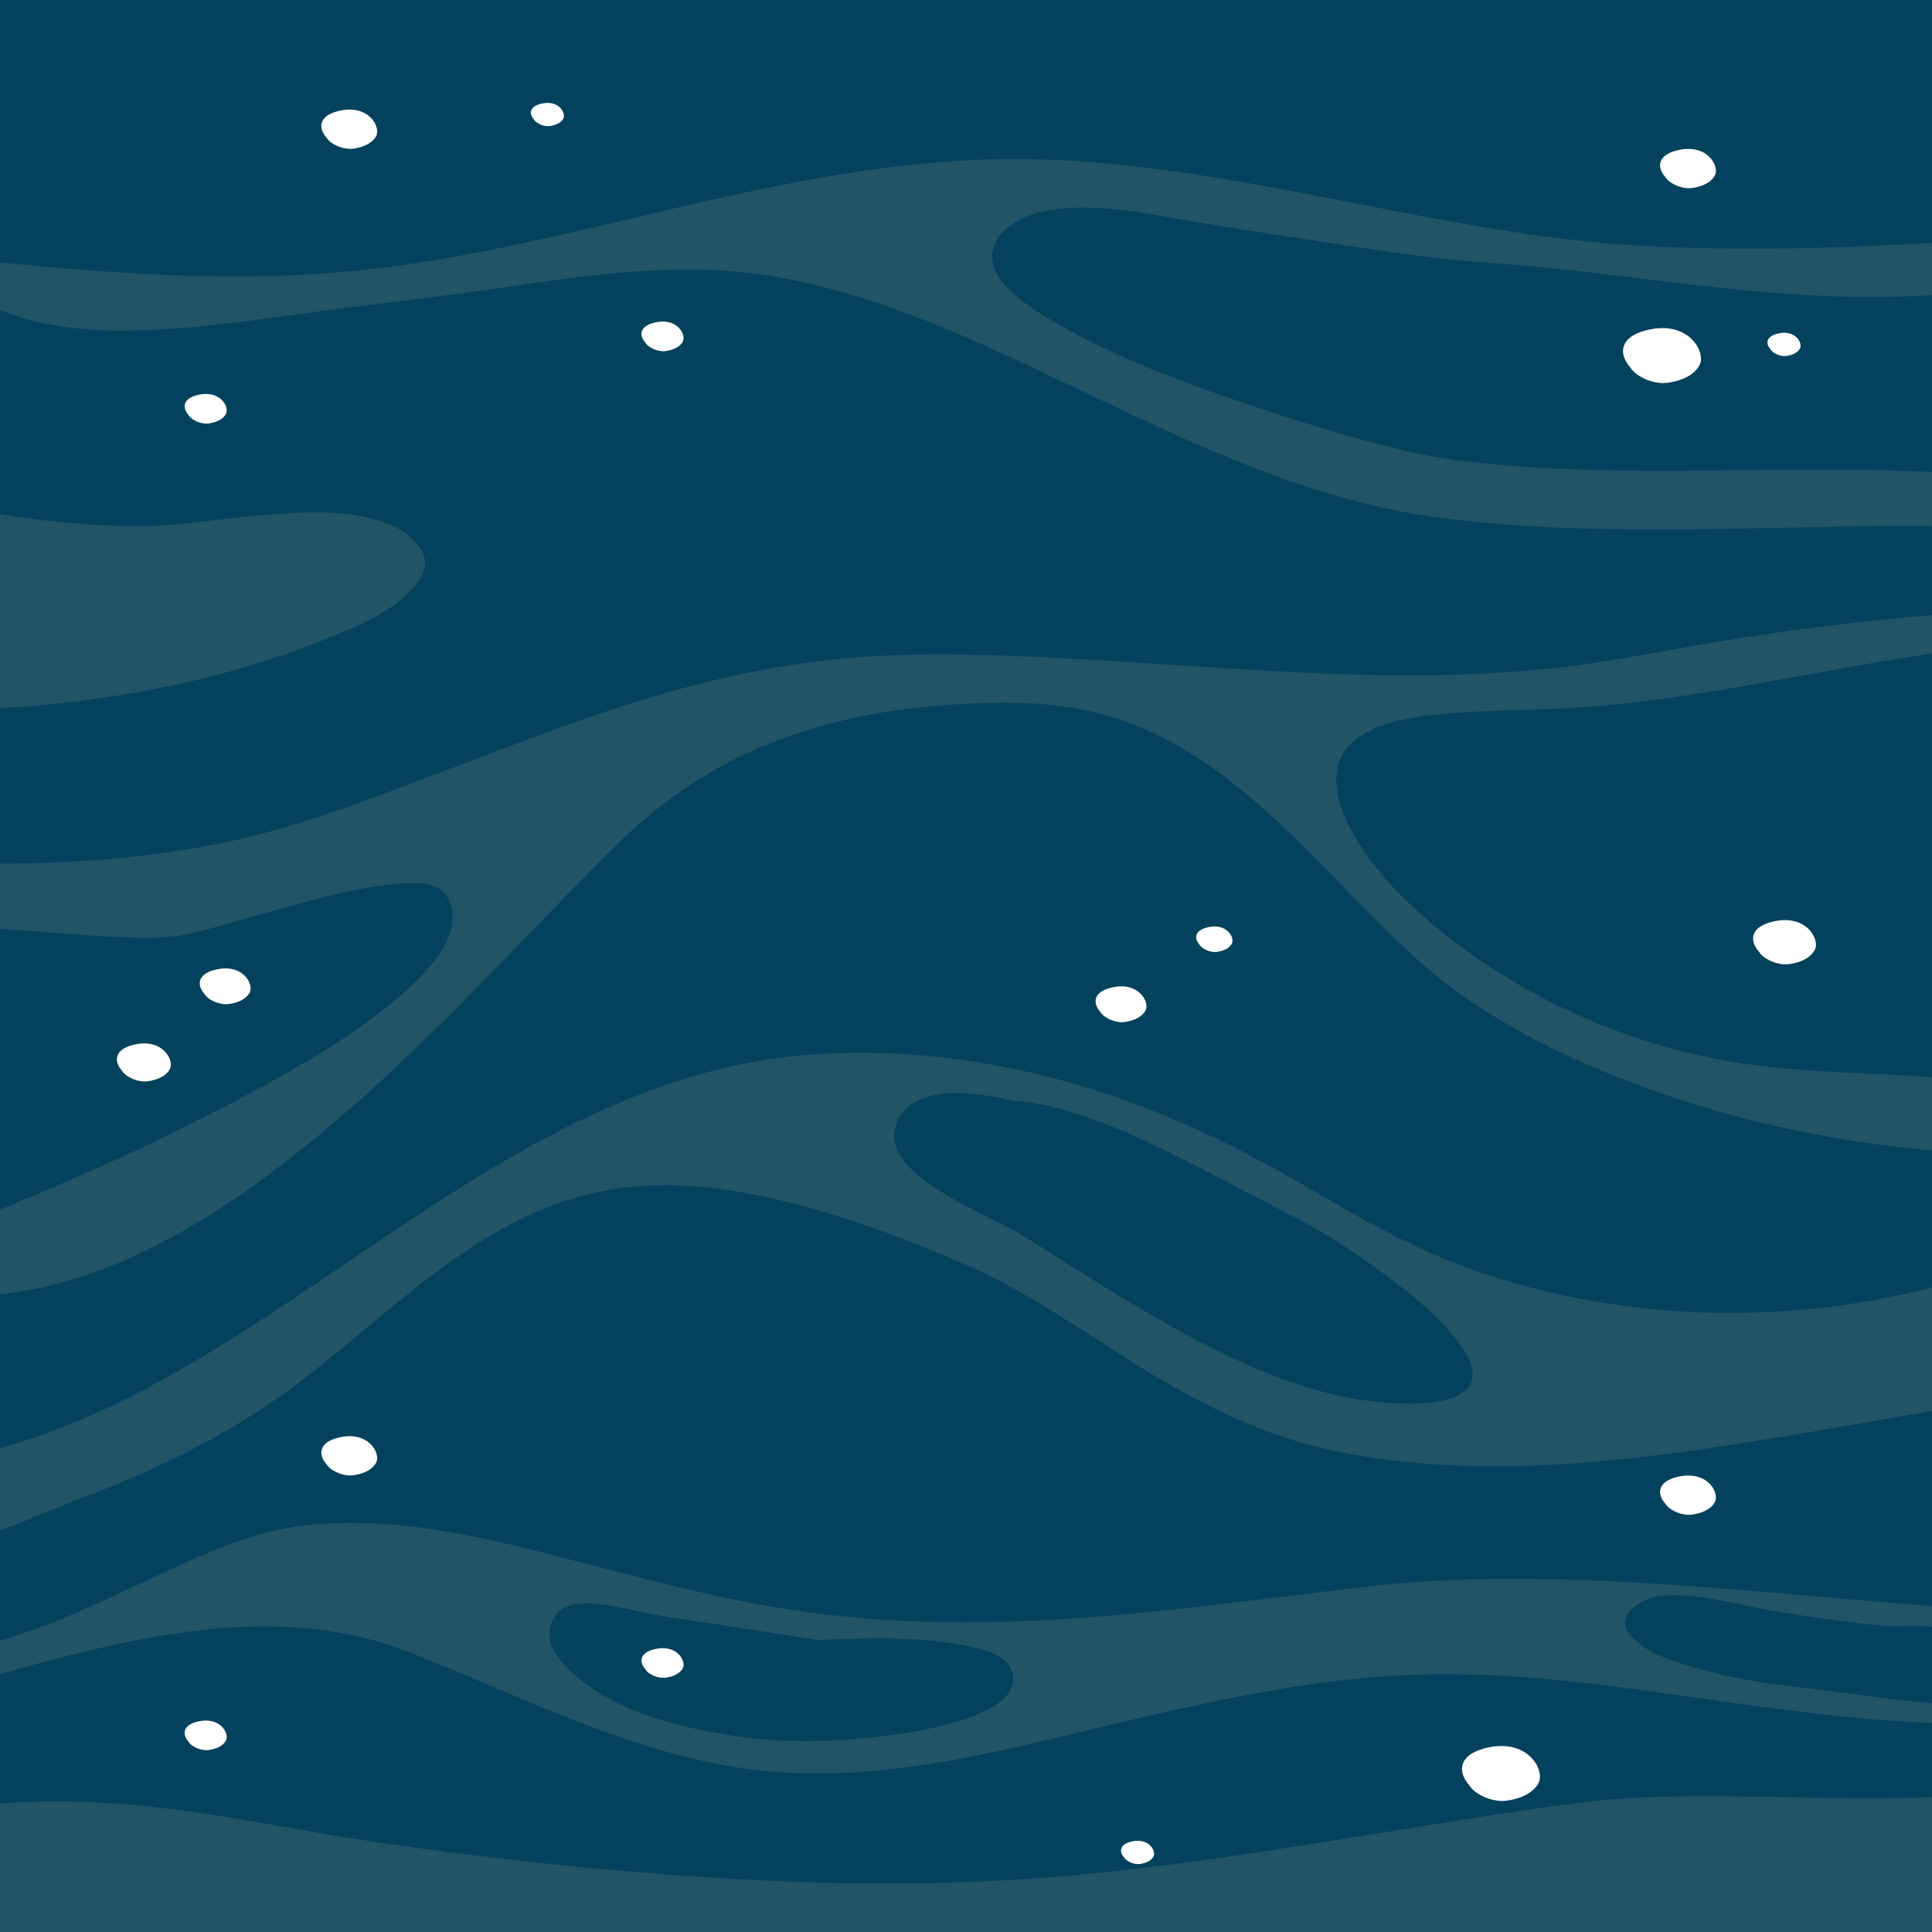
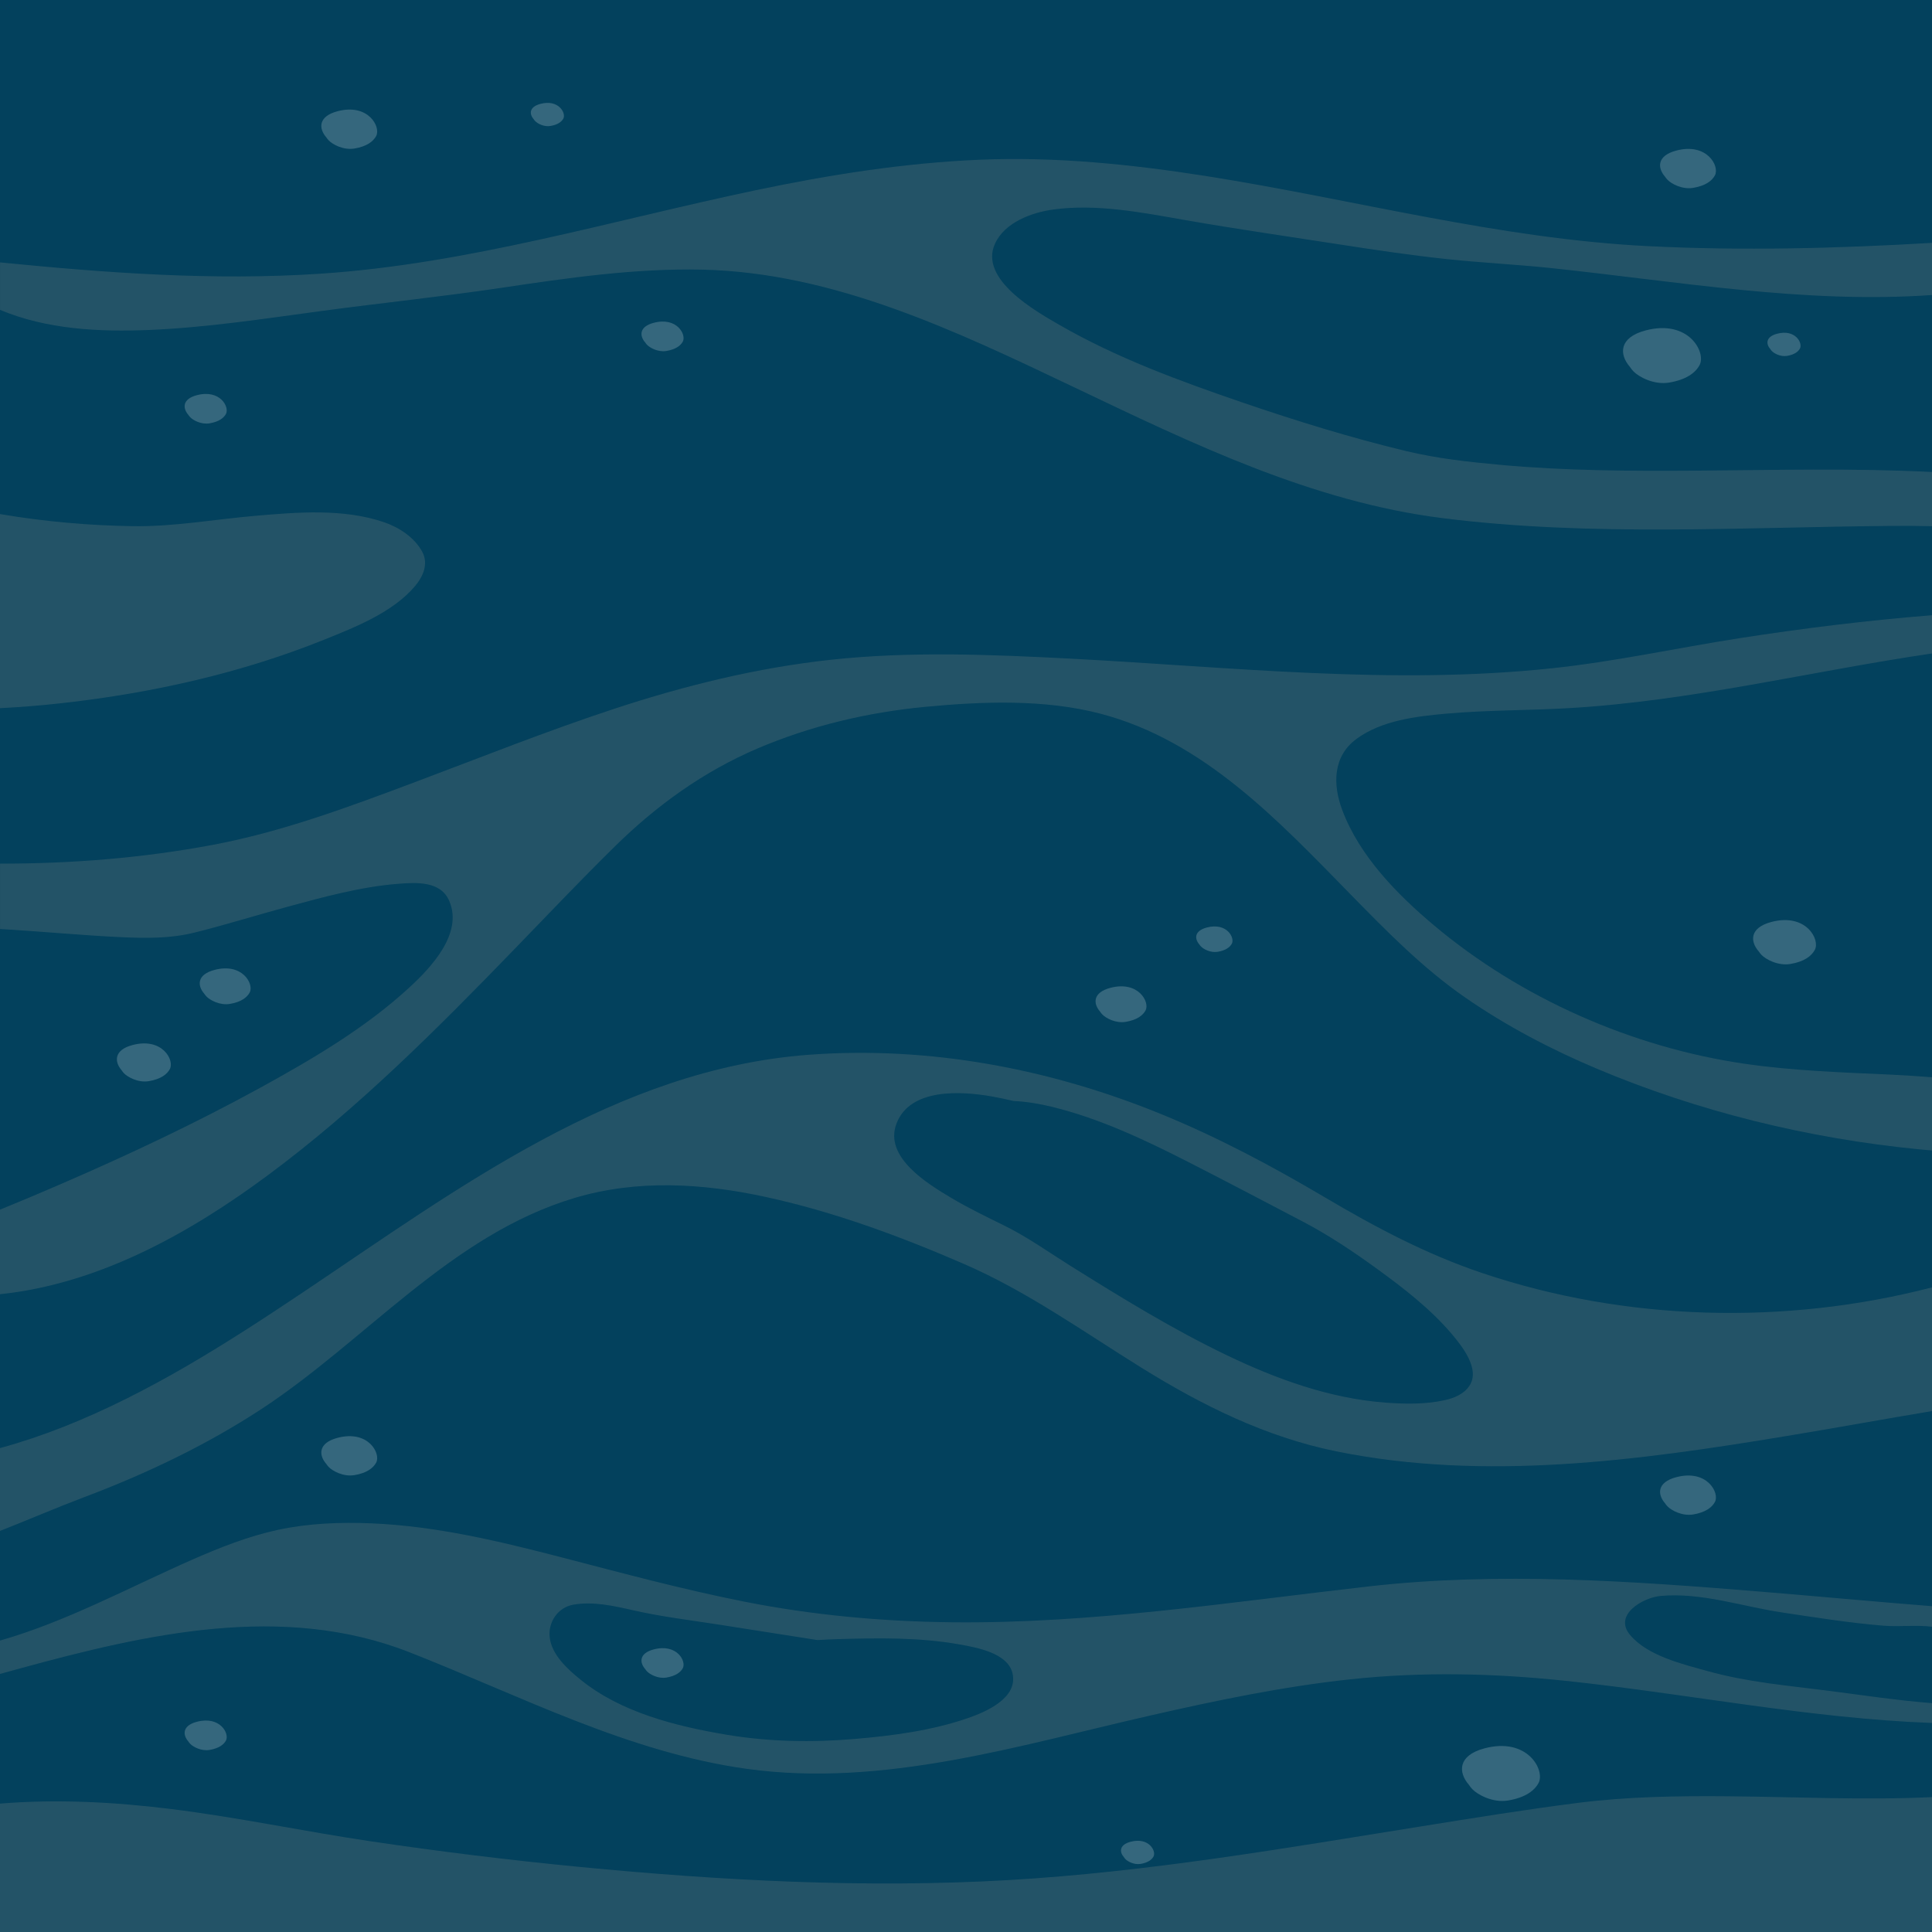
<svg xmlns="http://www.w3.org/2000/svg" width="1407" height="1407" viewBox="0 0 1407 1407" fill="none">
  <path d="M1407 0H0V1407H1407V0Z" fill="#03415D" />
-   <path opacity="0.5" d="M1233.84 342.78C1186.93 343.102 1139.88 342.852 1093.12 338.591C1069.88 336.478 1046.53 333.936 1023.79 328.457C983.546 318.754 943.801 306.472 904.663 293.08C859.189 277.504 812.998 260.603 771.247 236.469C754.238 226.622 712.81 203.384 724.59 177.495C731.68 161.919 751.231 154.793 766.807 152.609C798.675 148.169 832.262 154.865 863.593 160.344C901.047 166.896 938.716 172.267 976.277 178.104C1002.09 182.114 1027.95 185.946 1053.91 188.703C1079.01 191.352 1104.18 192.57 1129.28 195.184C1221.45 204.887 1314.22 221.359 1407 214.842V176.886C1337.89 180.933 1269.11 182.723 1199.86 179.25C1091.25 173.771 985.981 145.233 878.99 128.332C824.241 119.703 768.848 114.009 713.383 116.337C658.455 118.664 604.135 127.258 550.389 138.537C445.224 160.63 341.133 192.212 233.39 199.337C155.366 204.529 77.629 198.8 0.036 191.102V225.655C33.909 239.871 72.187 241.804 108.459 240.301C150.604 238.546 192.319 232.101 234.07 226.479C277.719 220.607 321.439 216.095 365.052 209.614C413.535 202.381 462.555 195.255 511.718 196.365C607.752 198.585 696.732 241.303 781.953 281.872C867.854 322.8 955.295 365.41 1050.86 377.37C1159.18 390.941 1268.36 383.887 1377.14 382.991C1387.16 382.92 1397.12 382.956 1407.07 383.206V343.747C1349.39 340.811 1291.38 342.386 1233.84 342.78Z" fill="#446671" />
+   <path opacity="0.5" d="M1233.84 342.78C1186.93 343.102 1139.88 342.852 1093.12 338.591C1069.88 336.478 1046.53 333.936 1023.79 328.457C983.546 318.754 943.801 306.472 904.664 293.08C859.189 277.504 812.998 260.603 771.247 236.469C754.238 226.622 712.81 203.384 724.59 177.495C731.68 161.919 751.231 154.793 766.807 152.609C798.675 148.169 832.262 154.865 863.593 160.344C901.047 166.896 938.716 172.267 976.277 178.104C1002.09 182.114 1027.95 185.946 1053.91 188.703C1079.01 191.352 1104.18 192.57 1129.28 195.184C1221.45 204.887 1314.22 221.359 1407 214.842V176.886C1337.89 180.933 1269.11 182.723 1199.86 179.25C1091.25 173.771 985.981 145.233 878.99 128.332C824.241 119.703 768.848 114.009 713.383 116.337C658.455 118.664 604.135 127.258 550.389 138.537C445.224 160.63 341.133 192.212 233.39 199.337C155.366 204.529 77.629 198.8 0.036 191.102V225.655C33.909 239.871 72.187 241.804 108.459 240.301C150.604 238.546 192.319 232.101 234.07 226.479C277.719 220.607 321.439 216.095 365.052 209.614C413.535 202.381 462.555 195.255 511.718 196.365C607.752 198.585 696.732 241.303 781.953 281.872C867.854 322.8 955.295 365.41 1050.86 377.37C1159.18 390.941 1268.36 383.887 1377.14 382.991C1387.16 382.92 1397.12 382.956 1407.07 383.206V343.747C1349.39 340.811 1291.38 342.386 1233.84 342.78Z" fill="#446671" />
  <path opacity="0.5" d="M236.147 465.813C258.741 456.718 286.134 445.94 302.283 426.783C308.119 419.836 312.201 410.598 307.51 401.861C301.925 391.513 290.753 384.137 279.832 380.377C250.291 370.208 216.597 373.001 186.017 375.651C156.512 378.193 126.649 383.636 96.965 383.206C65.097 382.74 32.37 379.876 0.967 374.541C0.645 374.469 0.322 374.433 0 374.362V515.728C15.576 514.94 31.081 513.651 46.513 511.896C111.037 504.627 175.777 490.126 236.147 465.813Z" fill="#446671" />
  <path opacity="0.5" d="M987.915 538.072C1006.25 524.608 1031.38 521.672 1053.37 519.703C1082.84 517.089 1112.49 517.411 1142.03 515.728C1231.47 510.608 1318.59 488.873 1407 475.875V448.053C1359.91 451.812 1313.04 457.577 1266.39 464.846C1221.09 471.936 1176.15 481.819 1130.57 486.653C1013.59 499.114 896.5 485.758 779.59 479.67C721.583 476.663 662.608 474.228 604.744 480.53C551.213 486.366 498.863 499.257 447.802 516.05C398.46 532.271 350.228 551.571 301.602 569.832C253.8 587.772 205.568 605.747 155.259 615.236C104.306 624.832 52.171 629.021 0.036 628.95V676.537C1.755 676.645 3.473 676.752 5.192 676.859C32.549 678.542 59.905 681.156 87.297 682.445C105.702 683.305 123.677 683.627 141.652 679.151C164.641 673.422 187.271 666.332 210.151 660.138C236.183 653.084 262.931 645.743 289.929 643.631C303.5 642.556 320.974 641.554 327.204 656.163C337.373 679.903 313.884 704.646 298.093 719.183C265.974 748.796 227.267 771.461 189.168 792.373C142.19 818.118 93.671 840.963 44.544 862.232C29.72 868.677 14.86 874.872 0 880.959V942.511C72.151 934.992 138.358 898.003 195.757 855.357C260.675 807.125 318.074 749.619 374.219 691.648C398.675 666.404 422.881 640.873 447.945 616.238C478.274 586.447 512.291 561.919 551.535 545.126C590.493 528.511 632.029 518.7 674.138 514.725C715.782 510.787 760.899 509.068 801.683 519.81C876.519 539.54 930.588 597.225 982.902 650.649C1009.36 677.683 1036 704.968 1067.23 726.56C1097.02 747.149 1129.28 764.085 1162.62 778.157C1236.99 809.56 1316.95 829.075 1397.26 836.952C1400.48 837.275 1403.74 837.561 1406.96 837.848V784.531C1396.87 783.779 1386.73 783.063 1376.56 782.597C1341.12 780.986 1305.52 779.805 1270.36 774.684C1188.68 762.76 1107.47 727.061 1044.2 673.816C1017.38 651.257 990.027 623.364 977.495 589.92C970.513 571.336 970.584 550.783 987.915 538.072Z" fill="#446671" />
-   <path opacity="0.5" d="M1079.4 927.115C1038.62 913.365 1001.88 893.886 964.927 872.044C926.434 849.27 886.796 828.144 845.332 811.243C764.372 778.229 676.43 761.615 588.882 768.168C448.877 778.695 333.506 865.563 220.929 940.972C165.5 978.104 108.603 1014.48 46.299 1039.12C31.081 1045.13 15.612 1050.33 -0.036 1054.62V1114.92C20.482 1106.83 40.82 1098.06 61.302 1090.32C106.275 1073.35 149.96 1052.58 190.243 1026.23C266.368 976.385 328.422 899.4 418.226 872.473C463.88 858.795 511.539 861.66 557.658 871.686C607.287 882.464 655.268 900.188 701.817 920.383C747.829 940.328 788.577 969.51 831.009 995.864C875.302 1023.4 921.636 1046.42 973.055 1056.92C1081.16 1078.94 1193.45 1063.61 1300.94 1045.81C1336.32 1039.98 1371.62 1033.53 1406.96 1027.62V937.57C1300.01 965.285 1183.71 962.242 1079.4 927.115ZM1070.09 1009.29C1066.05 1015.38 1058.78 1018.28 1051.9 1019.75C1037.87 1022.83 1022.97 1022.54 1008.72 1021.47C968.543 1018.42 929.979 1004.49 893.886 987.199C854.427 968.293 817.151 945.376 780.091 922.209C764.157 912.255 748.402 900.94 731.537 892.633C718.396 886.152 705.147 879.778 692.543 872.259C675.499 862.089 643.595 842.754 652.833 818.333C662.752 792.087 700.242 794.629 722.191 798.46C727.527 799.391 732.826 800.537 738.125 801.79C747.614 802.22 757.067 803.831 766.306 806.087C801.074 814.609 833.981 830.185 865.742 846.406C893.528 860.585 921.171 875.159 948.814 889.625C967.684 899.508 985.588 911.503 1002.81 924C1022.11 938.036 1041.59 953.075 1057.13 971.301C1064.61 980.217 1078.29 996.974 1070.09 1009.29Z" fill="#446671" />
+   <path opacity="0.5" d="M1079.4 927.115C1038.62 913.365 1001.88 893.886 964.927 872.044C926.435 849.27 886.796 828.144 845.332 811.243C764.372 778.229 676.43 761.615 588.882 768.168C448.877 778.695 333.506 865.563 220.929 940.972C165.5 978.104 108.603 1014.48 46.299 1039.12C31.081 1045.13 15.612 1050.33 -0.036 1054.62V1114.92C20.482 1106.83 40.82 1098.06 61.302 1090.32C106.275 1073.35 149.96 1052.58 190.243 1026.23C266.368 976.385 328.422 899.4 418.226 872.473C463.88 858.795 511.539 861.66 557.658 871.686C607.287 882.464 655.268 900.188 701.817 920.383C747.829 940.328 788.577 969.51 831.009 995.864C875.302 1023.4 921.636 1046.42 973.055 1056.92C1081.16 1078.94 1193.45 1063.61 1300.94 1045.81C1336.32 1039.98 1371.62 1033.53 1406.96 1027.62V937.57C1300.01 965.285 1183.71 962.242 1079.4 927.115ZM1070.09 1009.29C1066.05 1015.38 1058.78 1018.28 1051.9 1019.75C1037.87 1022.83 1022.97 1022.54 1008.72 1021.47C968.543 1018.42 929.979 1004.49 893.886 987.199C854.427 968.293 817.151 945.376 780.091 922.209C764.157 912.255 748.402 900.94 731.537 892.633C718.396 886.152 705.147 879.778 692.543 872.259C675.499 862.089 643.595 842.754 652.833 818.333C662.752 792.087 700.242 794.629 722.191 798.46C727.527 799.391 732.826 800.537 738.125 801.79C747.614 802.22 757.067 803.831 766.305 806.087C801.074 814.609 833.981 830.185 865.742 846.406C893.528 860.585 921.171 875.159 948.814 889.625C967.684 899.508 985.588 911.503 1002.81 924C1022.11 938.036 1041.59 953.075 1057.13 971.301C1064.61 980.217 1078.29 996.974 1070.09 1009.29Z" fill="#446671" />
  <path opacity="0.5" d="M1209.31 1162.26C1239.24 1159.57 1268.64 1169.92 1297.9 1174.29C1322.57 1177.98 1346.81 1181.88 1371.69 1183.92C1383.19 1184.85 1395.43 1183.24 1407 1184.67V1169.74C1365.54 1166.45 1324.11 1162.58 1282.68 1159.18C1188 1151.41 1091.36 1144.57 996.652 1155.35C895.784 1166.81 794.7 1182.6 692.901 1181.45C642.27 1180.88 591.675 1176.26 541.975 1166.41C497.359 1157.57 453.675 1145.79 409.704 1134.36C364.229 1122.55 317.823 1111.38 270.701 1109.41C247.892 1108.44 224.832 1109.34 202.453 1114.13C180.969 1118.75 160.308 1126.95 140.22 1135.76C93.85 1156.14 48.196 1181.06 0 1194.77V1219.05C4.87 1217.72 9.704 1216.36 14.573 1215.04C106.311 1189.97 205.747 1167.09 297.807 1203.11C378.408 1234.66 457.542 1276.3 544.266 1288.23C643.344 1301.83 741.455 1271.29 837.203 1249.45C885.543 1238.42 934.204 1228.22 983.546 1222.95C1036.04 1217.33 1088.03 1218.55 1140.45 1224.1C1229.4 1233.51 1317.45 1251.42 1406.96 1254.75V1240.35C1381.51 1238.35 1356.08 1234.48 1331.02 1231.26C1301.23 1227.46 1272.65 1225.1 1243.61 1217.01C1225.28 1211.89 1199.78 1205.94 1187 1190.55C1174.83 1175.76 1196.78 1163.4 1209.31 1162.26ZM705.111 1251.17C678.686 1260.33 650.255 1264.06 622.505 1266.42C591.281 1269.07 560.129 1268.53 529.12 1263.34C492.382 1257.18 452.278 1247.19 422.773 1223.24C413.392 1215.65 401.575 1205.01 400.286 1192.16C399.176 1181.13 406.338 1170.64 417.402 1168.63C431.761 1166.05 446.907 1169.46 460.908 1172.64C481.21 1177.3 501.835 1179.77 522.424 1182.95C546.701 1186.71 570.978 1190.62 595.255 1194.38C600.197 1194.09 605.138 1193.84 610.08 1193.7C639.62 1192.84 670.02 1192.34 699.239 1197.64C711.306 1199.82 733.793 1203.79 737.338 1218.44C741.706 1236.45 718.36 1246.55 705.111 1251.17Z" fill="#446671" />
  <path opacity="0.5" d="M1258.58 1308.17C1221.91 1307.85 1185.1 1308.39 1148.69 1313.04C1110.98 1317.84 1073.42 1323.93 1035.9 1329.94C935.959 1345.98 835.914 1363.32 734.724 1369.19C630.633 1375.24 525.539 1369.62 421.878 1359.59C370.781 1354.65 319.828 1348.38 269.09 1340.83C220.822 1333.63 172.984 1323.46 124.573 1317.45C83.43 1312.33 41.321 1310.11 0 1313.51V1407H1407V1308.78C1357.66 1311.11 1307.99 1308.6 1258.58 1308.17Z" fill="#446671" />
-   <path d="M1081.08 1273.26C1061.53 1278.45 1061.89 1290.77 1069.73 1299.79C1070.56 1301.05 1071.45 1302.16 1072.31 1303.05C1076.11 1306.99 1087.1 1313.08 1098.31 1311.22C1110.95 1309.1 1117.54 1303.98 1120.47 1298.47C1125.38 1289.19 1112.52 1264.92 1081.08 1273.26Z" fill="white" />
-   <path d="M823.346 1341.29C815.039 1343.51 815.182 1348.74 818.512 1352.54C818.87 1353.07 819.228 1353.54 819.622 1353.93C821.233 1355.62 825.888 1358.19 830.65 1357.41C836.022 1356.51 838.814 1354.33 840.068 1352C842.18 1348.06 836.702 1337.75 823.346 1341.29Z" fill="white" />
-   <path d="M1220.7 1075.79C1206.66 1079.51 1206.95 1088.32 1212.57 1094.76C1213.14 1095.66 1213.79 1096.45 1214.43 1097.09C1217.15 1099.92 1225.03 1104.25 1233.05 1102.93C1242.11 1101.42 1246.84 1097.73 1248.91 1093.8C1252.46 1087.21 1243.22 1069.81 1220.7 1075.79Z" fill="white" />
-   <path d="M245.743 1047.14C231.707 1050.86 231.993 1059.67 237.615 1066.12C238.224 1067.01 238.832 1067.8 239.477 1068.44C242.198 1071.27 250.076 1075.61 258.097 1074.28C267.156 1072.78 271.846 1069.09 273.959 1065.15C277.468 1058.56 268.266 1041.16 245.743 1047.14Z" fill="white" />
-   <path d="M143.3 1253.92C132.737 1256.72 132.952 1263.38 137.177 1268.25C137.607 1268.93 138.108 1269.54 138.573 1270C140.614 1272.15 146.558 1275.41 152.61 1274.41C159.413 1273.26 162.994 1270.5 164.569 1267.53C167.219 1262.52 160.273 1249.41 143.3 1253.92Z" fill="white" />
-   <path d="M476.018 1201.22C465.455 1204.01 465.634 1210.67 469.895 1215.54C470.325 1216.22 470.826 1216.79 471.292 1217.29C473.368 1219.44 479.277 1222.7 485.328 1221.7C492.131 1220.55 495.712 1217.8 497.288 1214.82C499.901 1209.81 492.991 1196.71 476.018 1201.22Z" fill="white" />
-   <path d="M1198.35 240.659C1178.8 245.851 1179.16 258.168 1187 267.192C1187.83 268.445 1188.72 269.555 1189.58 270.45C1193.38 274.389 1204.37 280.476 1215.58 278.614C1228.22 276.501 1234.8 271.381 1237.74 265.867C1242.65 256.593 1229.79 232.316 1198.35 240.659Z" fill="white" />
-   <path d="M1294.14 243.058C1285.83 245.278 1285.97 250.506 1289.3 254.301C1289.66 254.838 1290.02 255.304 1290.41 255.698C1292.02 257.381 1296.68 259.959 1301.44 259.171C1306.81 258.276 1309.6 256.092 1310.86 253.764C1312.93 249.825 1307.49 239.513 1294.14 243.058Z" fill="white" />
-   <path d="M393.555 75.661C385.248 77.881 385.391 83.108 388.721 86.904C389.079 87.441 389.437 87.907 389.831 88.265C391.442 89.948 396.097 92.526 400.859 91.738C406.23 90.843 409.023 88.659 410.277 86.331C412.353 82.428 406.875 72.116 393.555 75.661Z" fill="white" />
-   <path d="M96.464 761.078C82.929 764.658 83.18 773.18 88.587 779.447C89.16 780.306 89.768 781.094 90.377 781.703C93.027 784.424 100.618 788.649 108.388 787.36C117.125 785.892 121.708 782.347 123.713 778.516C127.151 772.106 118.235 755.277 96.464 761.078Z" fill="white" />
-   <path d="M156.154 706.365C143.371 709.766 143.622 717.787 148.742 723.66C149.279 724.483 149.852 725.199 150.425 725.772C152.896 728.35 160.093 732.325 167.398 731.107C175.633 729.747 179.93 726.381 181.864 722.764C185.05 716.785 176.672 700.922 156.154 706.365Z" fill="white" />
-   <path d="M808.558 719.434C795.775 722.836 796.026 730.856 801.146 736.729C801.683 737.552 802.256 738.268 802.829 738.841C805.3 741.419 812.461 745.394 819.801 744.177C828.037 742.816 832.334 739.45 834.267 735.834C837.49 729.818 829.075 713.991 808.558 719.434Z" fill="white" />
-   <path d="M878.775 675.499C869.68 677.934 869.824 683.663 873.476 687.853C873.87 688.426 874.264 688.963 874.693 689.357C876.448 691.183 881.568 694.011 886.796 693.152C892.669 692.185 895.748 689.786 897.109 687.208C899.4 682.911 893.421 671.596 878.775 675.499Z" fill="white" />
-   <path d="M1289.95 671.452C1274.16 675.642 1274.44 685.56 1280.78 692.829C1281.46 693.832 1282.18 694.727 1282.86 695.443C1285.94 698.63 1294.78 703.5 1303.8 702.031C1314.01 700.349 1319.31 696.195 1321.67 691.719C1325.68 684.271 1315.3 664.721 1289.95 671.452Z" fill="white" />
-   <path d="M1220.7 109.677C1206.66 113.401 1206.95 122.209 1212.57 128.654C1213.14 129.55 1213.79 130.337 1214.43 130.982C1217.15 133.811 1225.03 138.143 1233.05 136.818C1242.11 135.315 1246.84 131.626 1248.91 127.688C1252.46 121.099 1243.22 103.697 1220.7 109.677Z" fill="white" />
-   <path d="M245.743 81.031C231.707 84.755 231.993 93.564 237.615 100.009C238.224 100.904 238.832 101.692 239.477 102.336C242.198 105.165 250.076 109.498 258.097 108.173C267.156 106.669 271.846 102.981 273.959 99.042C277.468 92.454 268.266 75.051 245.743 81.031Z" fill="white" />
-   <path d="M143.3 287.817C132.737 290.61 132.952 297.27 137.177 302.139C137.607 302.82 138.108 303.429 138.573 303.894C140.614 306.042 146.558 309.301 152.61 308.298C159.413 307.152 162.994 304.395 164.569 301.423C167.219 296.41 160.273 283.305 143.3 287.817Z" fill="white" />
-   <path d="M476.018 235.109C465.455 237.902 465.634 244.562 469.895 249.432C470.325 250.112 470.826 250.721 471.292 251.186C473.368 253.335 479.277 256.593 485.328 255.591C492.131 254.445 495.712 251.688 497.288 248.716C499.901 243.703 492.991 230.597 476.018 235.109Z" fill="white" />
+   <path opacity="0.2" d="M1081.08 1273.26C1061.53 1278.45 1061.89 1290.77 1069.73 1299.79C1070.56 1301.05 1071.45 1302.16 1072.31 1303.05C1076.11 1306.99 1087.1 1313.08 1098.31 1311.22C1110.95 1309.1 1117.54 1303.98 1120.47 1298.47C1125.38 1289.19 1112.52 1264.92 1081.08 1273.26Z" fill="white" />
+   <path opacity="0.2" d="M823.346 1341.29C815.039 1343.51 815.182 1348.74 818.512 1352.54C818.87 1353.07 819.228 1353.54 819.622 1353.93C821.233 1355.62 825.888 1358.19 830.65 1357.41C836.022 1356.51 838.814 1354.33 840.068 1352C842.18 1348.06 836.702 1337.75 823.346 1341.29Z" fill="white" />
+   <path opacity="0.2" d="M1220.7 1075.79C1206.66 1079.51 1206.95 1088.32 1212.57 1094.76C1213.14 1095.66 1213.79 1096.45 1214.43 1097.09C1217.15 1099.92 1225.03 1104.25 1233.05 1102.93C1242.11 1101.42 1246.84 1097.73 1248.91 1093.8C1252.46 1087.21 1243.22 1069.81 1220.7 1075.79Z" fill="white" />
+   <path opacity="0.2" d="M245.743 1047.14C231.707 1050.86 231.993 1059.67 237.615 1066.12C238.224 1067.01 238.832 1067.8 239.477 1068.44C242.198 1071.27 250.076 1075.61 258.097 1074.28C267.156 1072.78 271.846 1069.09 273.959 1065.15C277.468 1058.56 268.266 1041.16 245.743 1047.14Z" fill="white" />
+   <path opacity="0.2" d="M143.3 1253.92C132.737 1256.72 132.952 1263.38 137.177 1268.25C137.607 1268.93 138.108 1269.54 138.573 1270C140.614 1272.15 146.558 1275.41 152.61 1274.41C159.413 1273.26 162.994 1270.5 164.569 1267.53C167.219 1262.52 160.273 1249.41 143.3 1253.92Z" fill="white" />
+   <path opacity="0.2" d="M476.018 1201.22C465.455 1204.01 465.634 1210.67 469.895 1215.54C470.325 1216.22 470.826 1216.79 471.292 1217.29C473.368 1219.44 479.277 1222.7 485.328 1221.7C492.131 1220.55 495.712 1217.8 497.288 1214.82C499.901 1209.81 492.991 1196.71 476.018 1201.22Z" fill="white" />
+   <path opacity="0.2" d="M1198.35 240.659C1178.8 245.851 1179.16 258.168 1187 267.192C1187.83 268.445 1188.72 269.555 1189.58 270.45C1193.38 274.389 1204.37 280.476 1215.58 278.614C1228.22 276.501 1234.8 271.381 1237.74 265.867C1242.65 256.593 1229.79 232.316 1198.35 240.659Z" fill="white" />
+   <path opacity="0.2" d="M1294.14 243.058C1285.83 245.278 1285.97 250.506 1289.3 254.301C1289.66 254.838 1290.02 255.304 1290.41 255.698C1292.02 257.381 1296.68 259.959 1301.44 259.171C1306.81 258.276 1309.6 256.092 1310.86 253.764C1312.93 249.825 1307.49 239.513 1294.14 243.058Z" fill="white" />
+   <path opacity="0.2" d="M393.555 75.661C385.248 77.881 385.391 83.108 388.721 86.904C389.079 87.441 389.437 87.907 389.831 88.265C391.442 89.948 396.097 92.526 400.859 91.738C406.23 90.843 409.023 88.659 410.277 86.331C412.353 82.428 406.875 72.116 393.555 75.661Z" fill="white" />
+   <path opacity="0.2" d="M96.464 761.078C82.929 764.658 83.18 773.18 88.587 779.447C89.16 780.306 89.768 781.094 90.377 781.703C93.027 784.424 100.618 788.649 108.388 787.36C117.125 785.892 121.708 782.347 123.713 778.516C127.151 772.106 118.235 755.277 96.464 761.078Z" fill="white" />
+   <path opacity="0.2" d="M156.154 706.365C143.371 709.766 143.622 717.787 148.742 723.66C149.279 724.483 149.852 725.199 150.425 725.772C152.896 728.35 160.093 732.325 167.398 731.107C175.633 729.747 179.93 726.381 181.864 722.764C185.05 716.785 176.672 700.922 156.154 706.365Z" fill="white" />
+   <path opacity="0.2" d="M808.558 719.434C795.775 722.836 796.026 730.856 801.146 736.729C801.683 737.552 802.256 738.268 802.829 738.841C805.3 741.419 812.461 745.394 819.801 744.177C828.037 742.816 832.334 739.45 834.267 735.834C837.49 729.818 829.075 713.991 808.558 719.434Z" fill="white" />
+   <path opacity="0.2" d="M878.775 675.499C869.68 677.934 869.824 683.663 873.476 687.853C873.87 688.426 874.264 688.963 874.693 689.357C876.448 691.183 881.568 694.011 886.796 693.152C892.669 692.185 895.748 689.786 897.109 687.208C899.4 682.911 893.421 671.596 878.775 675.499Z" fill="white" />
+   <path opacity="0.2" d="M1289.95 671.452C1274.16 675.642 1274.44 685.56 1280.78 692.829C1281.46 693.832 1282.18 694.727 1282.86 695.443C1285.94 698.63 1294.78 703.5 1303.8 702.031C1314.01 700.349 1319.31 696.195 1321.67 691.719C1325.68 684.271 1315.3 664.721 1289.95 671.452Z" fill="white" />
+   <path opacity="0.2" d="M1220.7 109.677C1206.66 113.401 1206.95 122.209 1212.57 128.654C1213.14 129.55 1213.79 130.337 1214.43 130.982C1217.15 133.811 1225.03 138.143 1233.05 136.818C1242.11 135.315 1246.84 131.626 1248.91 127.688C1252.46 121.099 1243.22 103.697 1220.7 109.677Z" fill="white" />
+   <path opacity="0.2" d="M245.743 81.031C231.707 84.755 231.993 93.564 237.615 100.009C238.224 100.904 238.832 101.692 239.477 102.336C242.198 105.165 250.076 109.498 258.097 108.173C267.156 106.669 271.846 102.981 273.959 99.042C277.468 92.454 268.266 75.051 245.743 81.031Z" fill="white" />
+   <path opacity="0.2" d="M143.3 287.817C132.737 290.61 132.952 297.27 137.177 302.139C137.607 302.82 138.108 303.429 138.573 303.894C140.614 306.042 146.558 309.301 152.61 308.298C159.413 307.152 162.994 304.395 164.569 301.423C167.219 296.41 160.273 283.305 143.3 287.817Z" fill="white" />
+   <path opacity="0.2" d="M476.018 235.109C465.455 237.902 465.634 244.562 469.895 249.432C470.325 250.112 470.826 250.721 471.292 251.186C473.368 253.335 479.277 256.593 485.328 255.591C492.131 254.445 495.712 251.688 497.288 248.716C499.901 243.703 492.991 230.597 476.018 235.109Z" fill="white" />
</svg>
